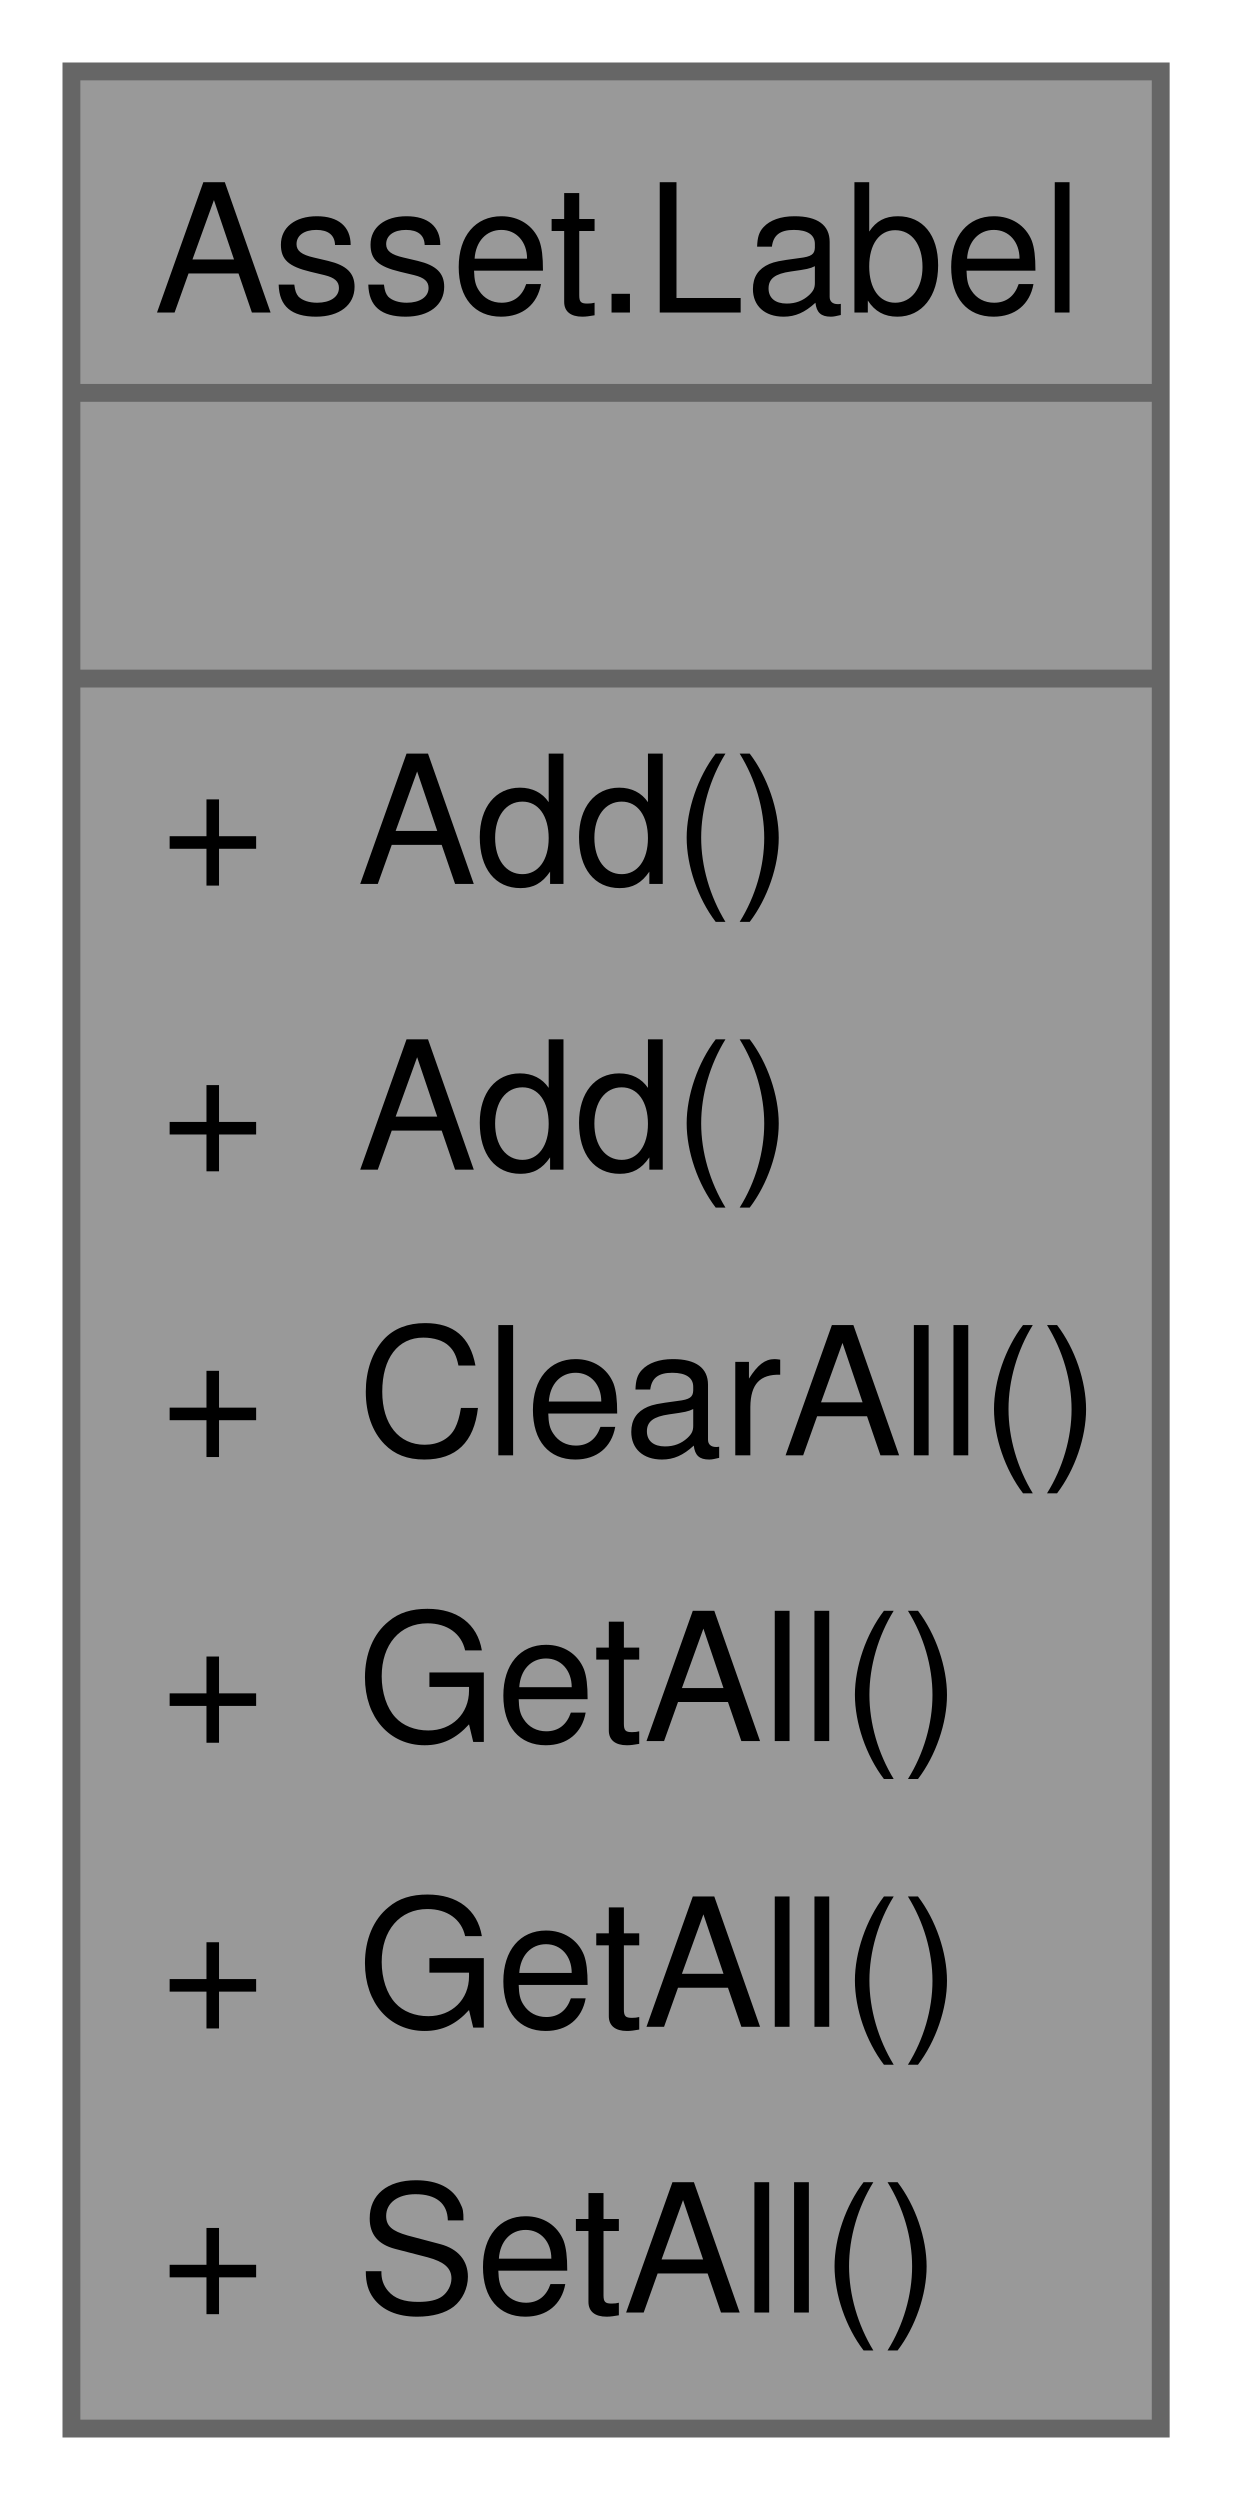
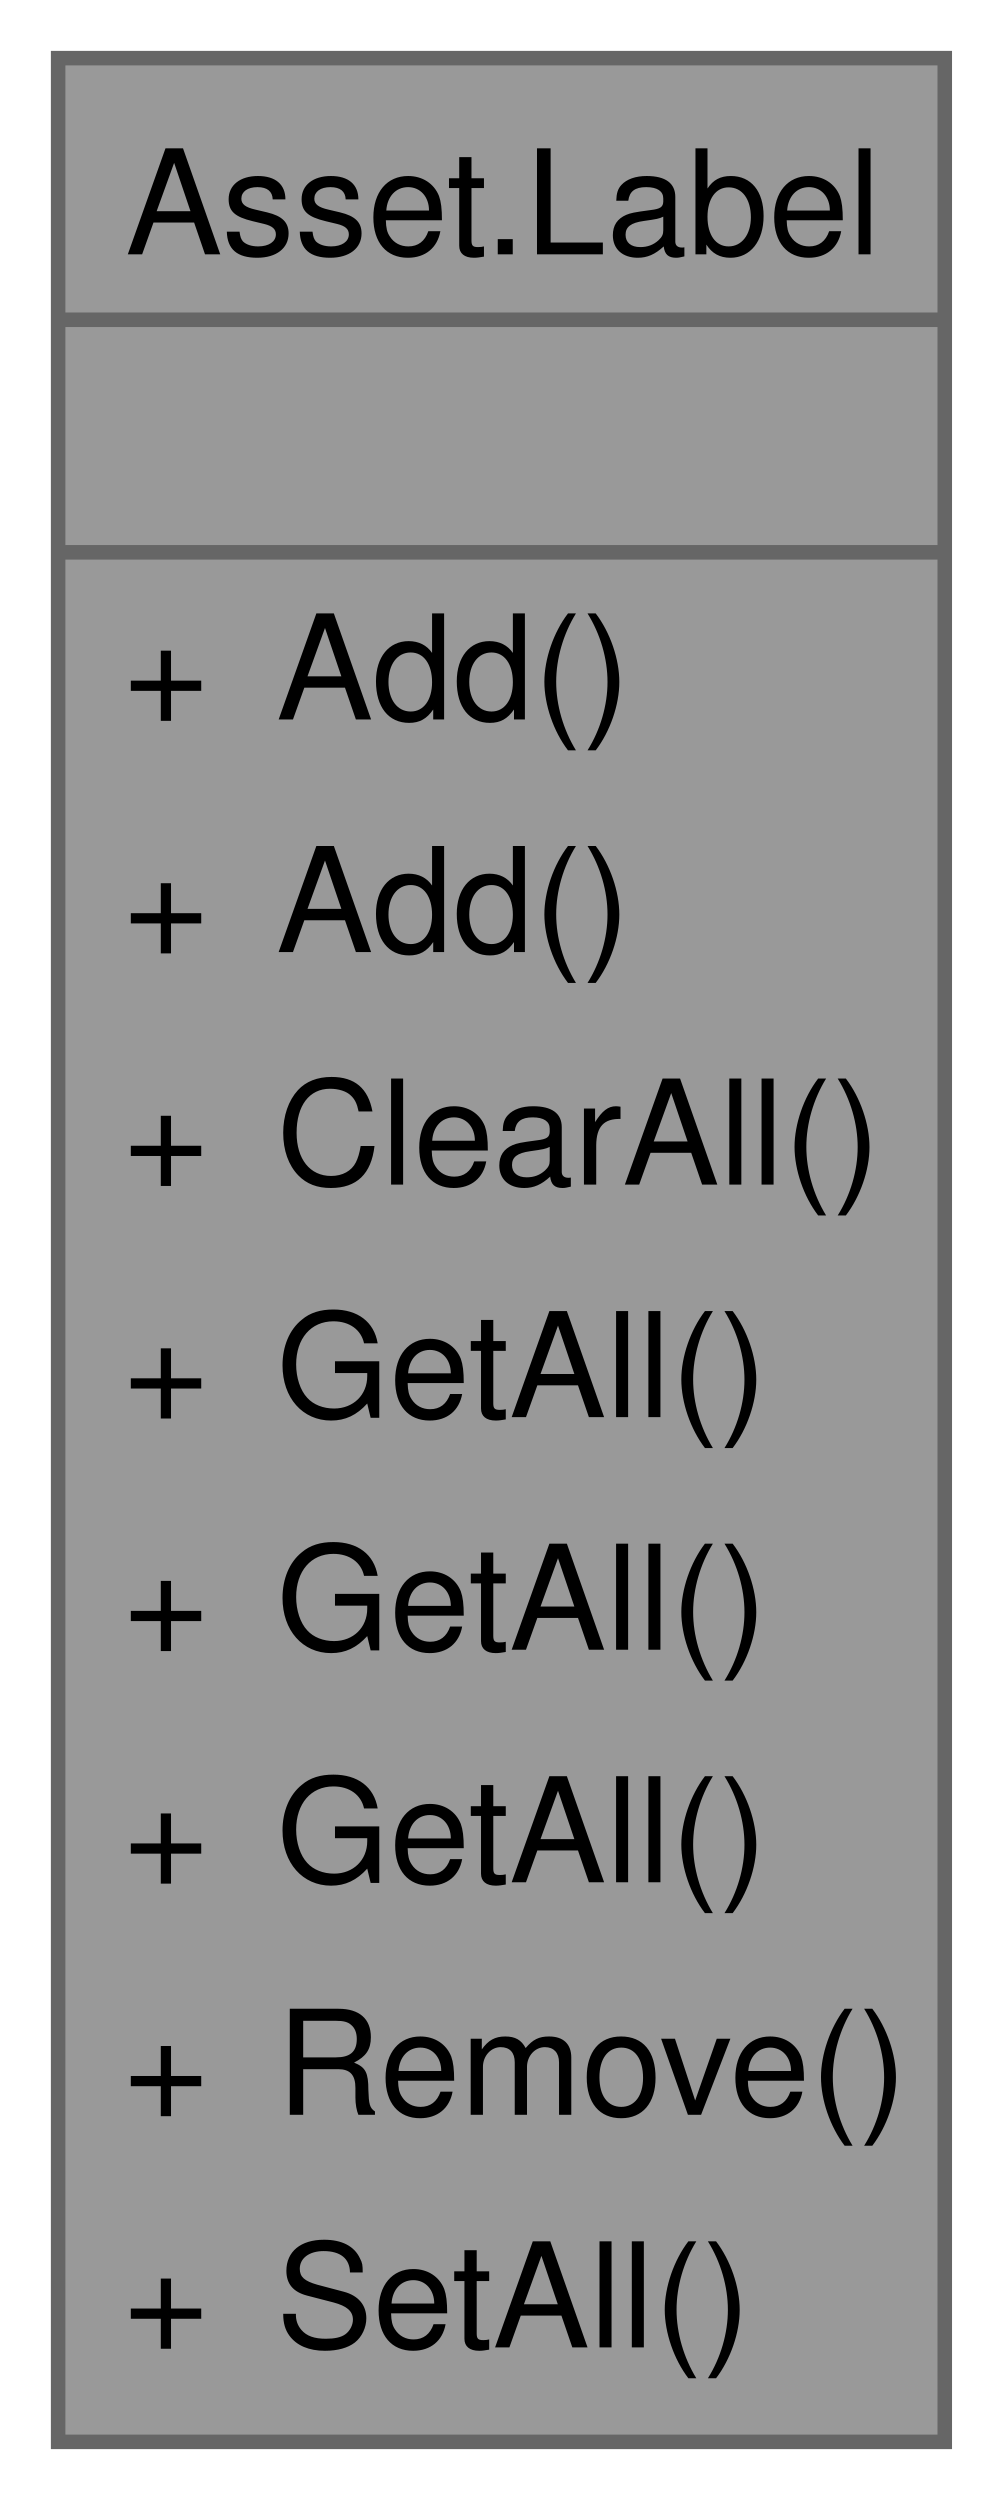
- <svg xmlns="http://www.w3.org/2000/svg" xmlns:xlink="http://www.w3.org/1999/xlink" width="69pt" height="140pt" viewBox="0.00 0.00 69.00 140.00">
-   <g id="graph0" class="graph" transform="scale(1 1) rotate(0) translate(4 136)">
+ <svg xmlns="http://www.w3.org/2000/svg" xmlns:xlink="http://www.w3.org/1999/xlink" width="69pt" height="172pt" viewBox="0.00 0.00 69.00 172.00">
+   <g id="graph0" class="graph" transform="scale(1 1) rotate(0) translate(4 168)">
    <g id="Node000001" class="node">
      <g id="a_Node000001">
        <a xlink:title="Groups all asset label related static methods.">
-           <polygon fill="#999999" stroke="none" points="61,-132 0,-132 0,0 61,0 61,-132" />
-           <text text-anchor="start" x="4.62" y="-118.5" font-family="Helvetica,sans-Serif" font-size="10.00">Asset.Label</text>
-           <text text-anchor="start" x="29" y="-102.5" font-family="Helvetica,sans-Serif" font-size="10.00"> </text>
-           <text text-anchor="start" x="5" y="-86.5" font-family="Helvetica,sans-Serif" font-size="10.00">+</text>
-           <text text-anchor="start" x="16" y="-86.5" font-family="Helvetica,sans-Serif" font-size="10.00">Add()</text>
-           <text text-anchor="start" x="5" y="-70.5" font-family="Helvetica,sans-Serif" font-size="10.00">+</text>
-           <text text-anchor="start" x="16" y="-70.5" font-family="Helvetica,sans-Serif" font-size="10.00">Add()</text>
-           <text text-anchor="start" x="5" y="-54.5" font-family="Helvetica,sans-Serif" font-size="10.00">+</text>
-           <text text-anchor="start" x="16" y="-54.5" font-family="Helvetica,sans-Serif" font-size="10.00">ClearAll()</text>
-           <text text-anchor="start" x="5" y="-38.5" font-family="Helvetica,sans-Serif" font-size="10.00">+</text>
-           <text text-anchor="start" x="16" y="-38.5" font-family="Helvetica,sans-Serif" font-size="10.00">GetAll()</text>
-           <text text-anchor="start" x="5" y="-22.5" font-family="Helvetica,sans-Serif" font-size="10.00">+</text>
-           <text text-anchor="start" x="16" y="-22.5" font-family="Helvetica,sans-Serif" font-size="10.00">GetAll()</text>
-           <text text-anchor="start" x="5" y="-6.5" font-family="Helvetica,sans-Serif" font-size="10.00">+</text>
-           <text text-anchor="start" x="16" y="-6.5" font-family="Helvetica,sans-Serif" font-size="10.00">SetAll()</text>
-           <polygon fill="#666666" stroke="#666666" points="0,-114 0,-114 61,-114 61,-114 0,-114" />
-           <polygon fill="#666666" stroke="#666666" points="0,-98 0,-98 61,-98 61,-98 0,-98" />
-           <polygon fill="none" stroke="#666666" points="0,0 0,-132 61,-132 61,0 0,0" />
+           <polygon fill="#999999" stroke="none" points="61,-164 0,-164 0,0 61,0 61,-164" />
+           <text text-anchor="start" x="4.62" y="-150.5" font-family="Helvetica,sans-Serif" font-size="10.00">Asset.Label</text>
+           <text text-anchor="start" x="29" y="-134.5" font-family="Helvetica,sans-Serif" font-size="10.00"> </text>
+           <text text-anchor="start" x="4.5" y="-118.5" font-family="Helvetica,sans-Serif" font-size="10.00">+</text>
+           <text text-anchor="start" x="15" y="-118.5" font-family="Helvetica,sans-Serif" font-size="10.00">Add()</text>
+           <text text-anchor="start" x="4.5" y="-102.5" font-family="Helvetica,sans-Serif" font-size="10.00">+</text>
+           <text text-anchor="start" x="15" y="-102.5" font-family="Helvetica,sans-Serif" font-size="10.00">Add()</text>
+           <text text-anchor="start" x="4.5" y="-86.5" font-family="Helvetica,sans-Serif" font-size="10.00">+</text>
+           <text text-anchor="start" x="15" y="-86.5" font-family="Helvetica,sans-Serif" font-size="10.00">ClearAll()</text>
+           <text text-anchor="start" x="4.5" y="-70.5" font-family="Helvetica,sans-Serif" font-size="10.00">+</text>
+           <text text-anchor="start" x="15" y="-70.5" font-family="Helvetica,sans-Serif" font-size="10.00">GetAll()</text>
+           <text text-anchor="start" x="4.5" y="-54.5" font-family="Helvetica,sans-Serif" font-size="10.00">+</text>
+           <text text-anchor="start" x="15" y="-54.5" font-family="Helvetica,sans-Serif" font-size="10.00">GetAll()</text>
+           <text text-anchor="start" x="4.5" y="-38.5" font-family="Helvetica,sans-Serif" font-size="10.00">+</text>
+           <text text-anchor="start" x="15" y="-38.5" font-family="Helvetica,sans-Serif" font-size="10.00">GetAll()</text>
+           <text text-anchor="start" x="4.5" y="-22.5" font-family="Helvetica,sans-Serif" font-size="10.00">+</text>
+           <text text-anchor="start" x="15" y="-22.5" font-family="Helvetica,sans-Serif" font-size="10.00">Remove()</text>
+           <text text-anchor="start" x="4.5" y="-6.5" font-family="Helvetica,sans-Serif" font-size="10.00">+</text>
+           <text text-anchor="start" x="15" y="-6.5" font-family="Helvetica,sans-Serif" font-size="10.00">SetAll()</text>
+           <polygon fill="#666666" stroke="#666666" points="0,-146 0,-146 61,-146 61,-146 0,-146" />
+           <polygon fill="#666666" stroke="#666666" points="0,-130 0,-130 61,-130 61,-130 0,-130" />
+           <polygon fill="none" stroke="#666666" points="0,0 0,-164 61,-164 61,0 0,0" />
        </a>
      </g>
    </g>
  </g>
</svg>
